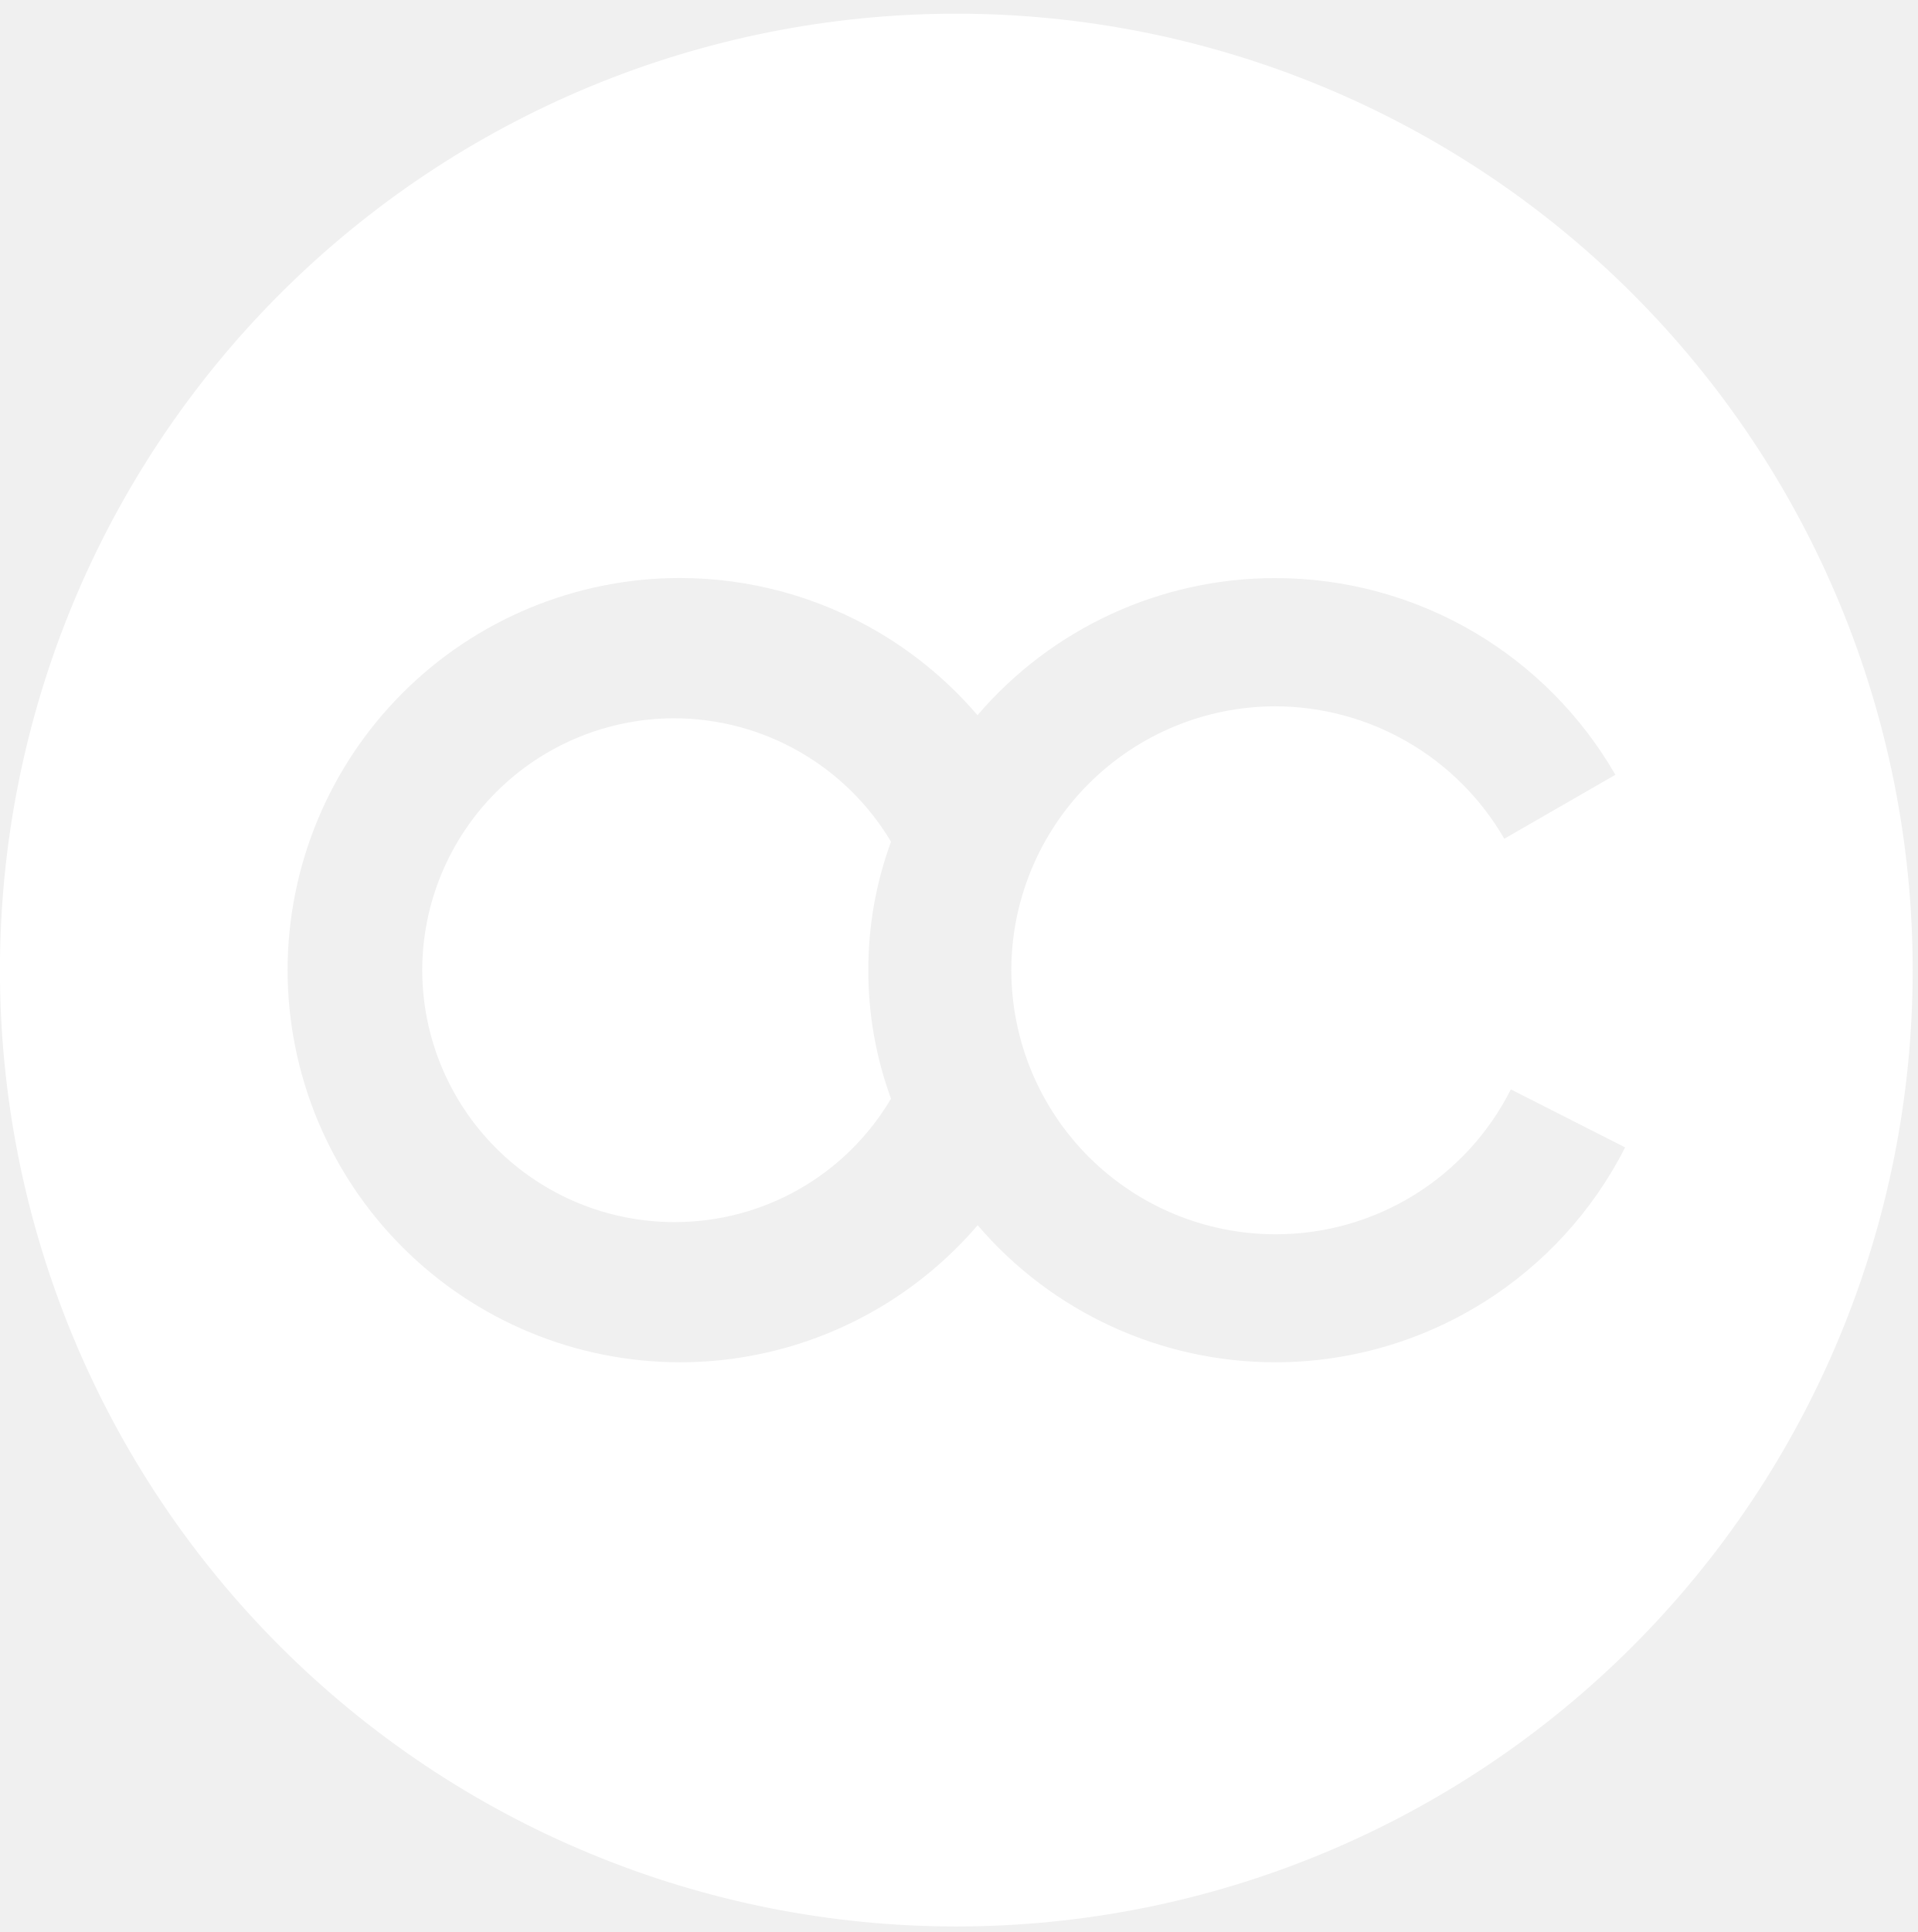
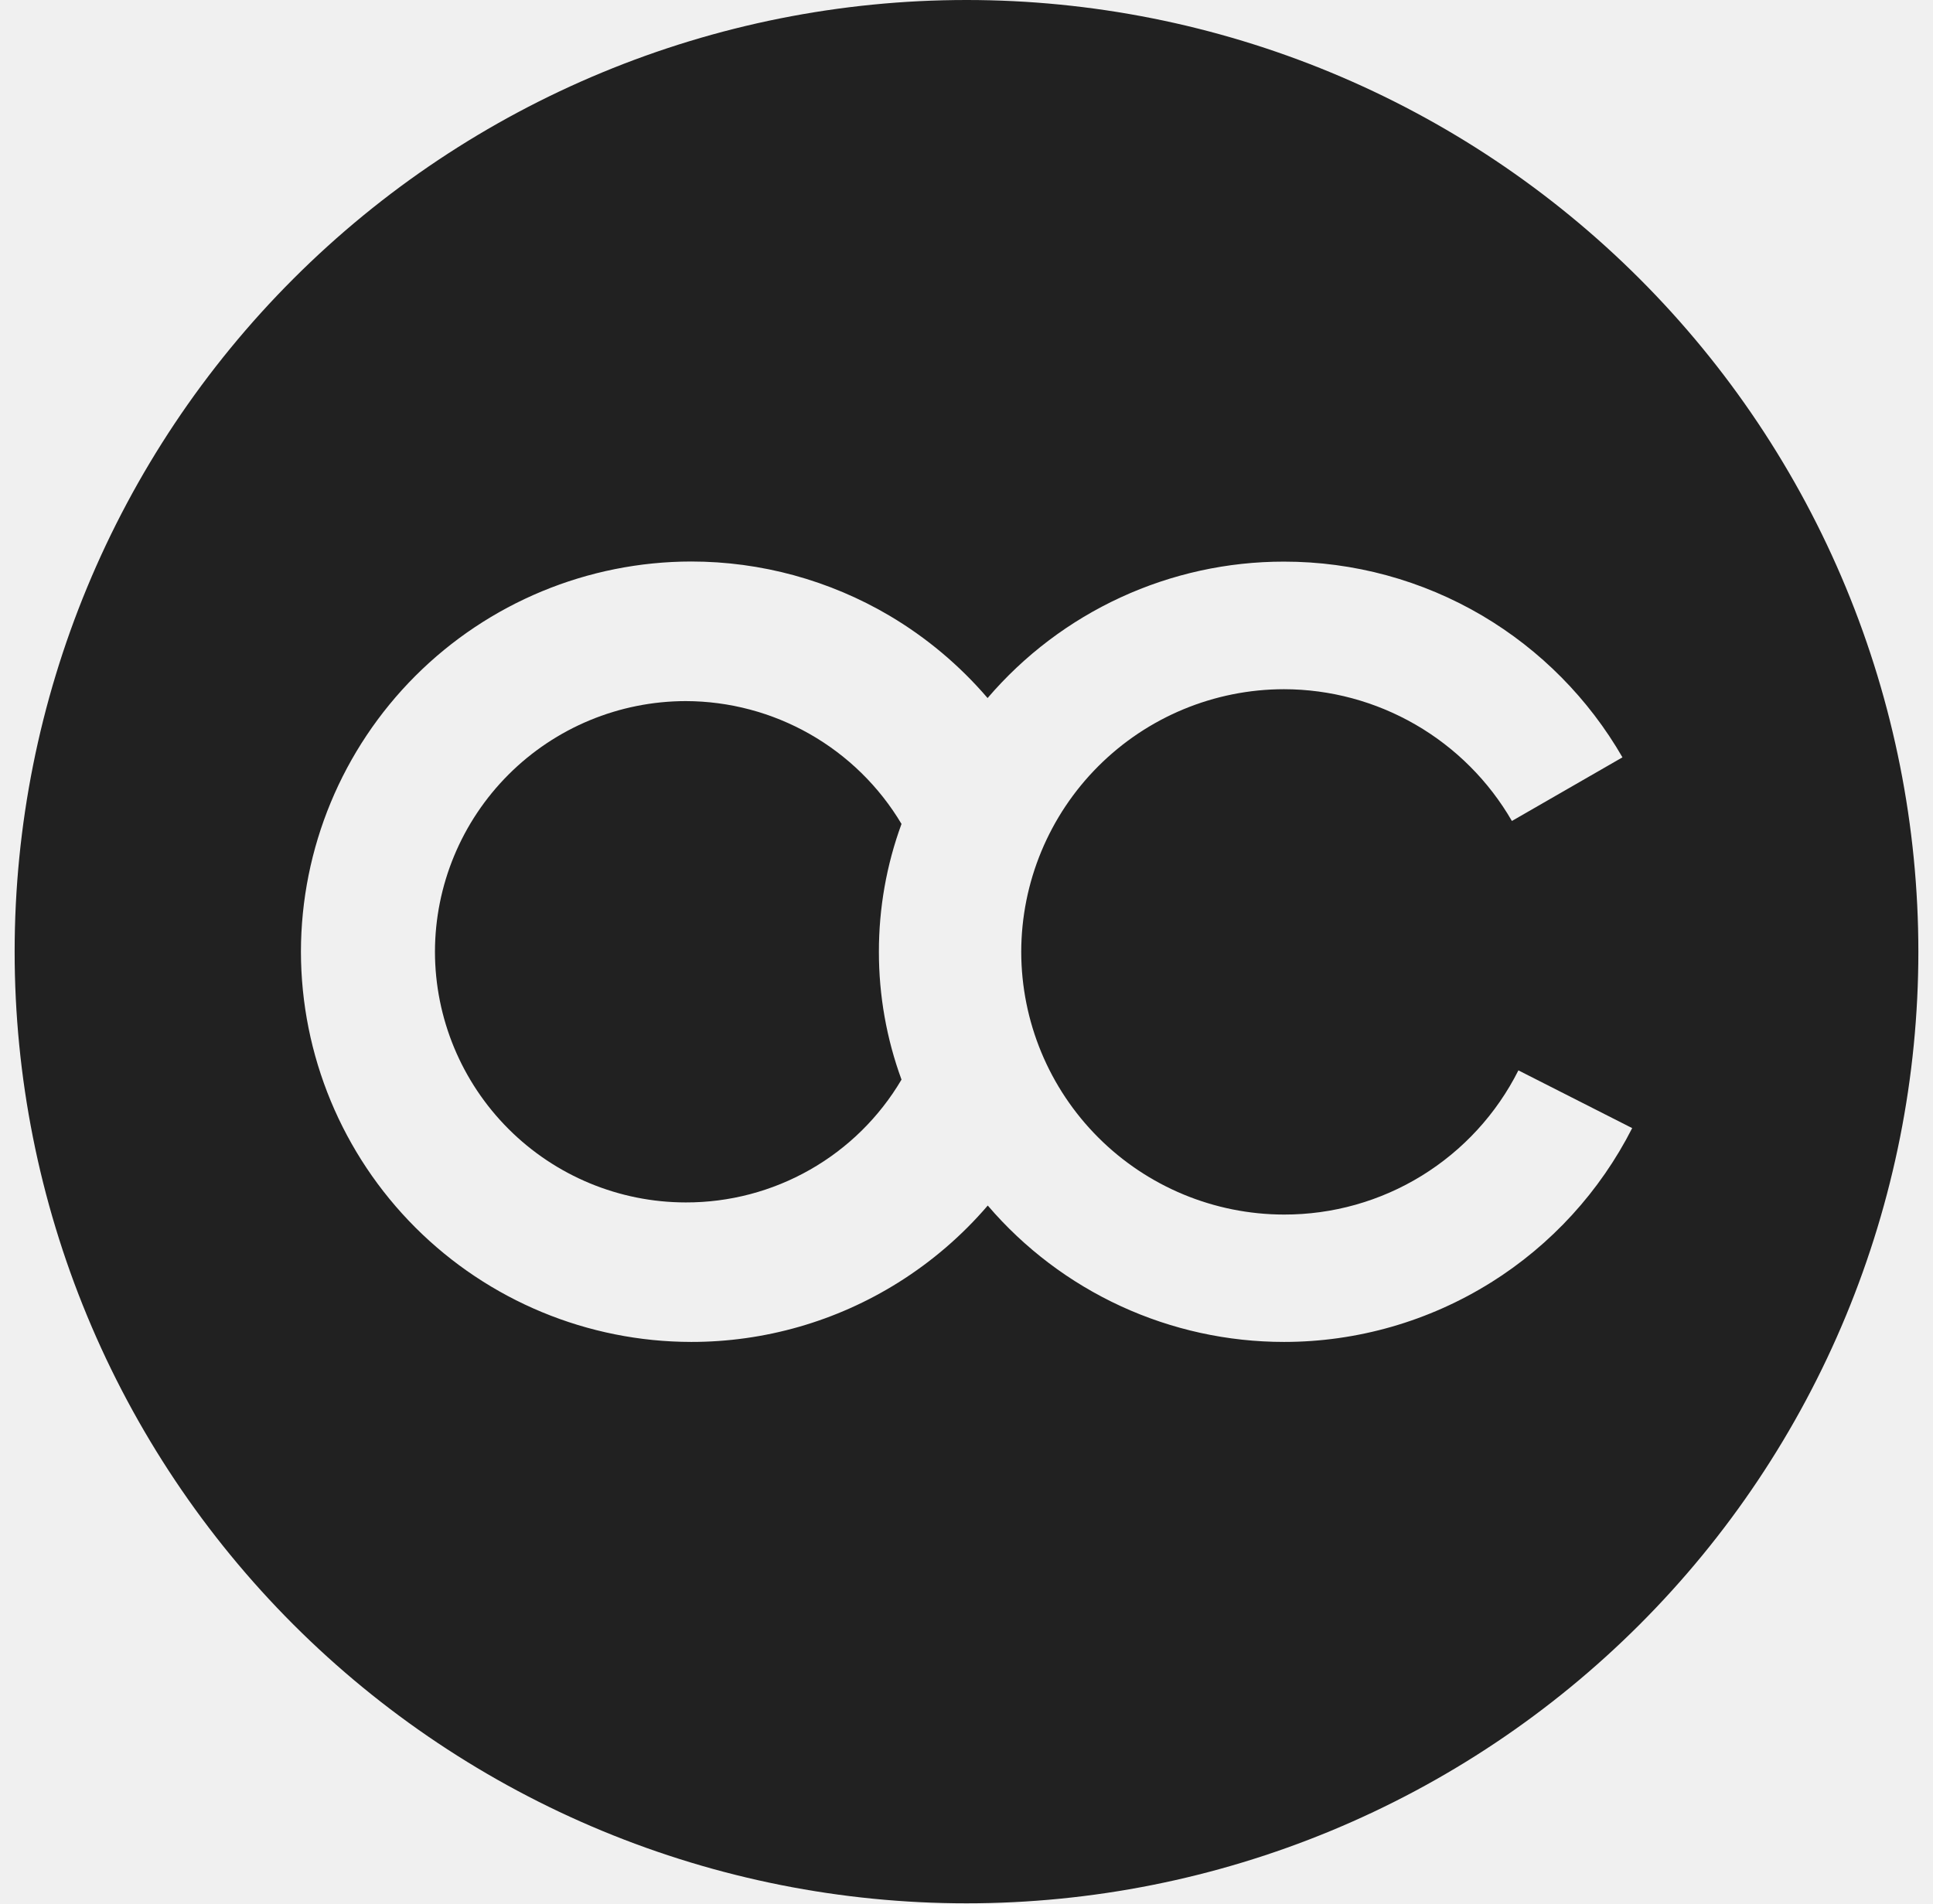
- <svg xmlns="http://www.w3.org/2000/svg" width="135" height="136" viewBox="0 0 135 136" fill="none">
-   <path d="M67.321 0.963C49.465 0.963 32.341 8.056 19.715 20.682C7.089 33.308 -0.004 50.432 -0.004 68.287C-0.004 77.128 1.738 85.883 5.121 94.051C8.504 102.219 13.463 109.641 19.715 115.892C25.967 122.144 33.389 127.103 41.557 130.486C49.725 133.87 58.48 135.611 67.321 135.611C76.162 135.611 84.917 133.87 93.085 130.486C101.253 127.103 108.675 122.144 114.927 115.892C121.179 109.641 126.138 102.219 129.521 94.051C132.905 85.883 134.646 77.128 134.646 68.287C134.646 59.446 132.905 50.691 129.521 42.523C126.138 34.355 121.179 26.934 114.927 20.682C108.675 14.43 101.253 9.471 93.085 6.088C84.917 2.705 76.162 0.963 67.321 0.963V0.963ZM104.416 91.69C100.027 94.438 94.954 95.895 89.777 95.895C85.794 95.897 81.859 95.035 78.242 93.369C74.625 91.704 71.412 89.274 68.825 86.247C67.002 88.374 64.867 90.212 62.493 91.698C58.103 94.445 53.029 95.9 47.85 95.895C40.532 95.887 33.515 92.976 28.34 87.801C23.164 82.626 20.253 75.609 20.245 68.291C20.253 60.972 23.164 53.956 28.34 48.781C33.515 43.605 40.532 40.695 47.85 40.687C52.782 40.687 57.623 42.01 61.87 44.517C64.488 46.066 66.834 48.036 68.813 50.346C71.401 47.319 74.615 44.888 78.232 43.222C81.85 41.555 85.786 40.693 89.769 40.694C94.705 40.69 99.552 42.01 103.804 44.517C107.916 46.948 111.331 50.401 113.717 54.54L105.897 59.043C104.262 56.213 101.912 53.862 99.083 52.226C96.254 50.59 93.045 49.725 89.777 49.719C84.85 49.725 80.127 51.685 76.643 55.169C73.159 58.652 71.199 63.376 71.193 68.302C71.199 73.229 73.159 77.952 76.643 81.436C80.127 84.919 84.85 86.879 89.777 86.885C93.215 86.892 96.588 85.942 99.516 84.141C102.445 82.339 104.814 79.757 106.358 76.685L114.405 80.769C112.13 85.248 108.678 89.024 104.42 91.69H104.416Z" fill="white" />
-   <path d="M62.724 59.251C61.148 56.606 58.913 54.416 56.238 52.893C53.563 51.37 50.539 50.567 47.461 50.562C42.759 50.567 38.251 52.437 34.926 55.761C31.601 59.085 29.73 63.593 29.724 68.295C29.73 72.997 31.601 77.504 34.926 80.828C38.251 84.153 42.759 86.023 47.461 86.028C50.542 86.036 53.571 85.239 56.249 83.715C58.926 82.19 61.158 79.992 62.724 77.339C61.663 74.444 61.122 71.385 61.126 68.302C61.121 65.215 61.662 62.15 62.724 59.251V59.251Z" fill="white" />
+ <svg xmlns="http://www.w3.org/2000/svg" width="66" height="65" viewBox="0 0 66 65" fill="none">
+   <path d="M33 0C24.381 0 16.114 3.424 10.019 9.519C3.924 15.614 0.5 23.88 0.5 32.5C0.5 36.768 1.341 40.994 2.974 44.937C4.607 48.88 7.001 52.463 10.019 55.481C13.037 58.499 16.62 60.893 20.563 62.526C24.506 64.159 28.732 65 33 65C37.268 65 41.494 64.159 45.437 62.526C49.38 60.893 52.963 58.499 55.981 55.481C58.999 52.463 61.393 48.88 63.026 44.937C64.659 40.994 65.5 36.768 65.5 32.5C65.5 28.232 64.659 24.006 63.026 20.063C61.393 16.12 58.999 12.537 55.981 9.519C52.963 6.501 49.38 4.107 45.437 2.474C41.494 0.841 37.268 0 33 0V0ZM50.907 43.798C48.788 45.124 46.339 45.828 43.84 45.828C41.918 45.828 40.018 45.412 38.272 44.608C36.526 43.804 34.975 42.631 33.726 41.17C32.846 42.197 31.815 43.084 30.669 43.801C28.55 45.128 26.101 45.83 23.601 45.828C20.068 45.824 16.681 44.419 14.182 41.92C11.684 39.422 10.279 36.035 10.275 32.502C10.279 28.969 11.684 25.582 14.182 23.083C16.681 20.585 20.068 19.18 23.601 19.176C25.981 19.176 28.319 19.815 30.369 21.025C31.633 21.773 32.765 22.724 33.72 23.839C34.97 22.378 36.521 21.204 38.267 20.4C40.014 19.595 41.914 19.179 43.836 19.18C46.219 19.178 48.559 19.815 50.611 21.025C52.597 22.199 54.245 23.866 55.397 25.864L51.622 28.037C50.833 26.671 49.698 25.537 48.333 24.747C46.967 23.957 45.418 23.539 43.84 23.537C41.462 23.539 39.182 24.485 37.5 26.167C35.818 27.849 34.872 30.129 34.869 32.507C34.872 34.886 35.818 37.166 37.5 38.847C39.182 40.529 41.462 41.475 43.84 41.478C45.5 41.482 47.128 41.023 48.542 40.153C49.955 39.283 51.099 38.037 51.844 36.554L55.729 38.526C54.63 40.688 52.964 42.511 50.909 43.798H50.907Z" fill="#212121" />
+   <path d="M30.781 28.138C30.02 26.861 28.941 25.804 27.65 25.069C26.359 24.334 24.899 23.946 23.413 23.943C21.143 23.946 18.967 24.848 17.362 26.453C15.757 28.058 14.854 30.234 14.851 32.504C14.854 34.773 15.757 36.949 17.362 38.554C18.967 40.159 21.143 41.062 23.413 41.064C24.9 41.068 26.363 40.683 27.655 39.947C28.948 39.212 30.025 38.151 30.781 36.87C30.269 35.472 30.008 33.995 30.009 32.507C30.007 31.017 30.268 29.537 30.781 28.138V28.138Z" fill="#212121" />
</svg>
